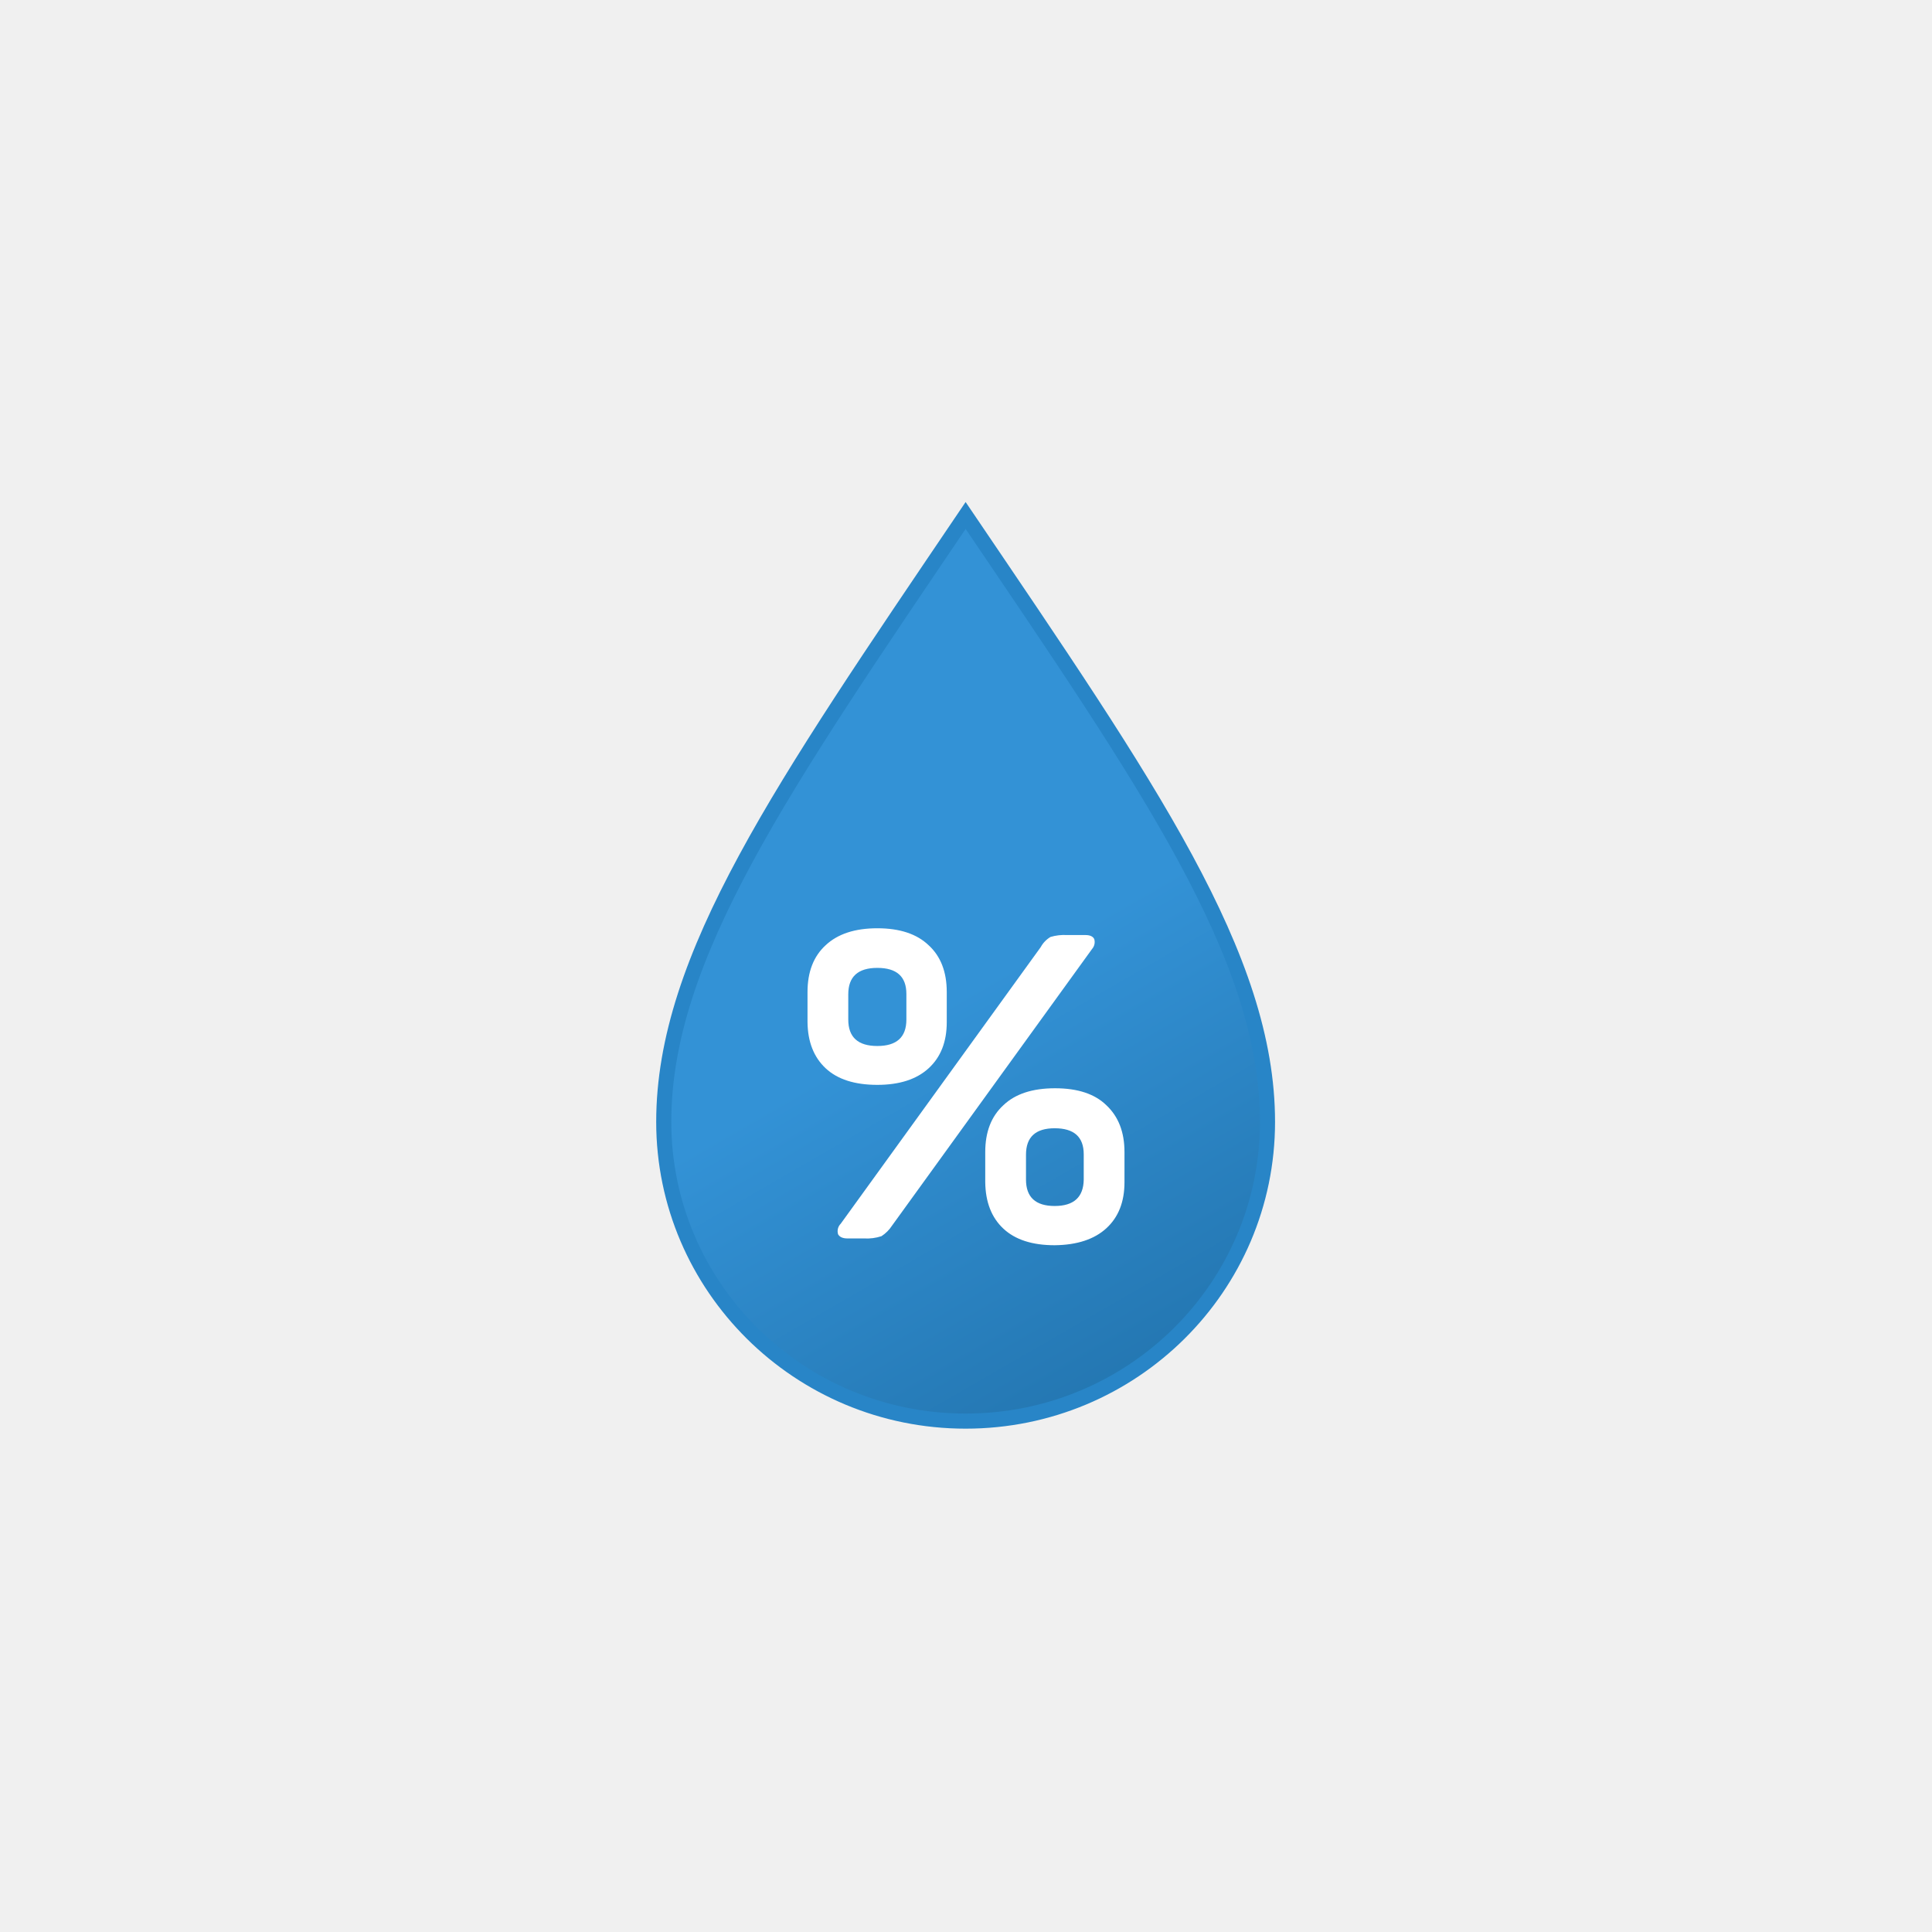
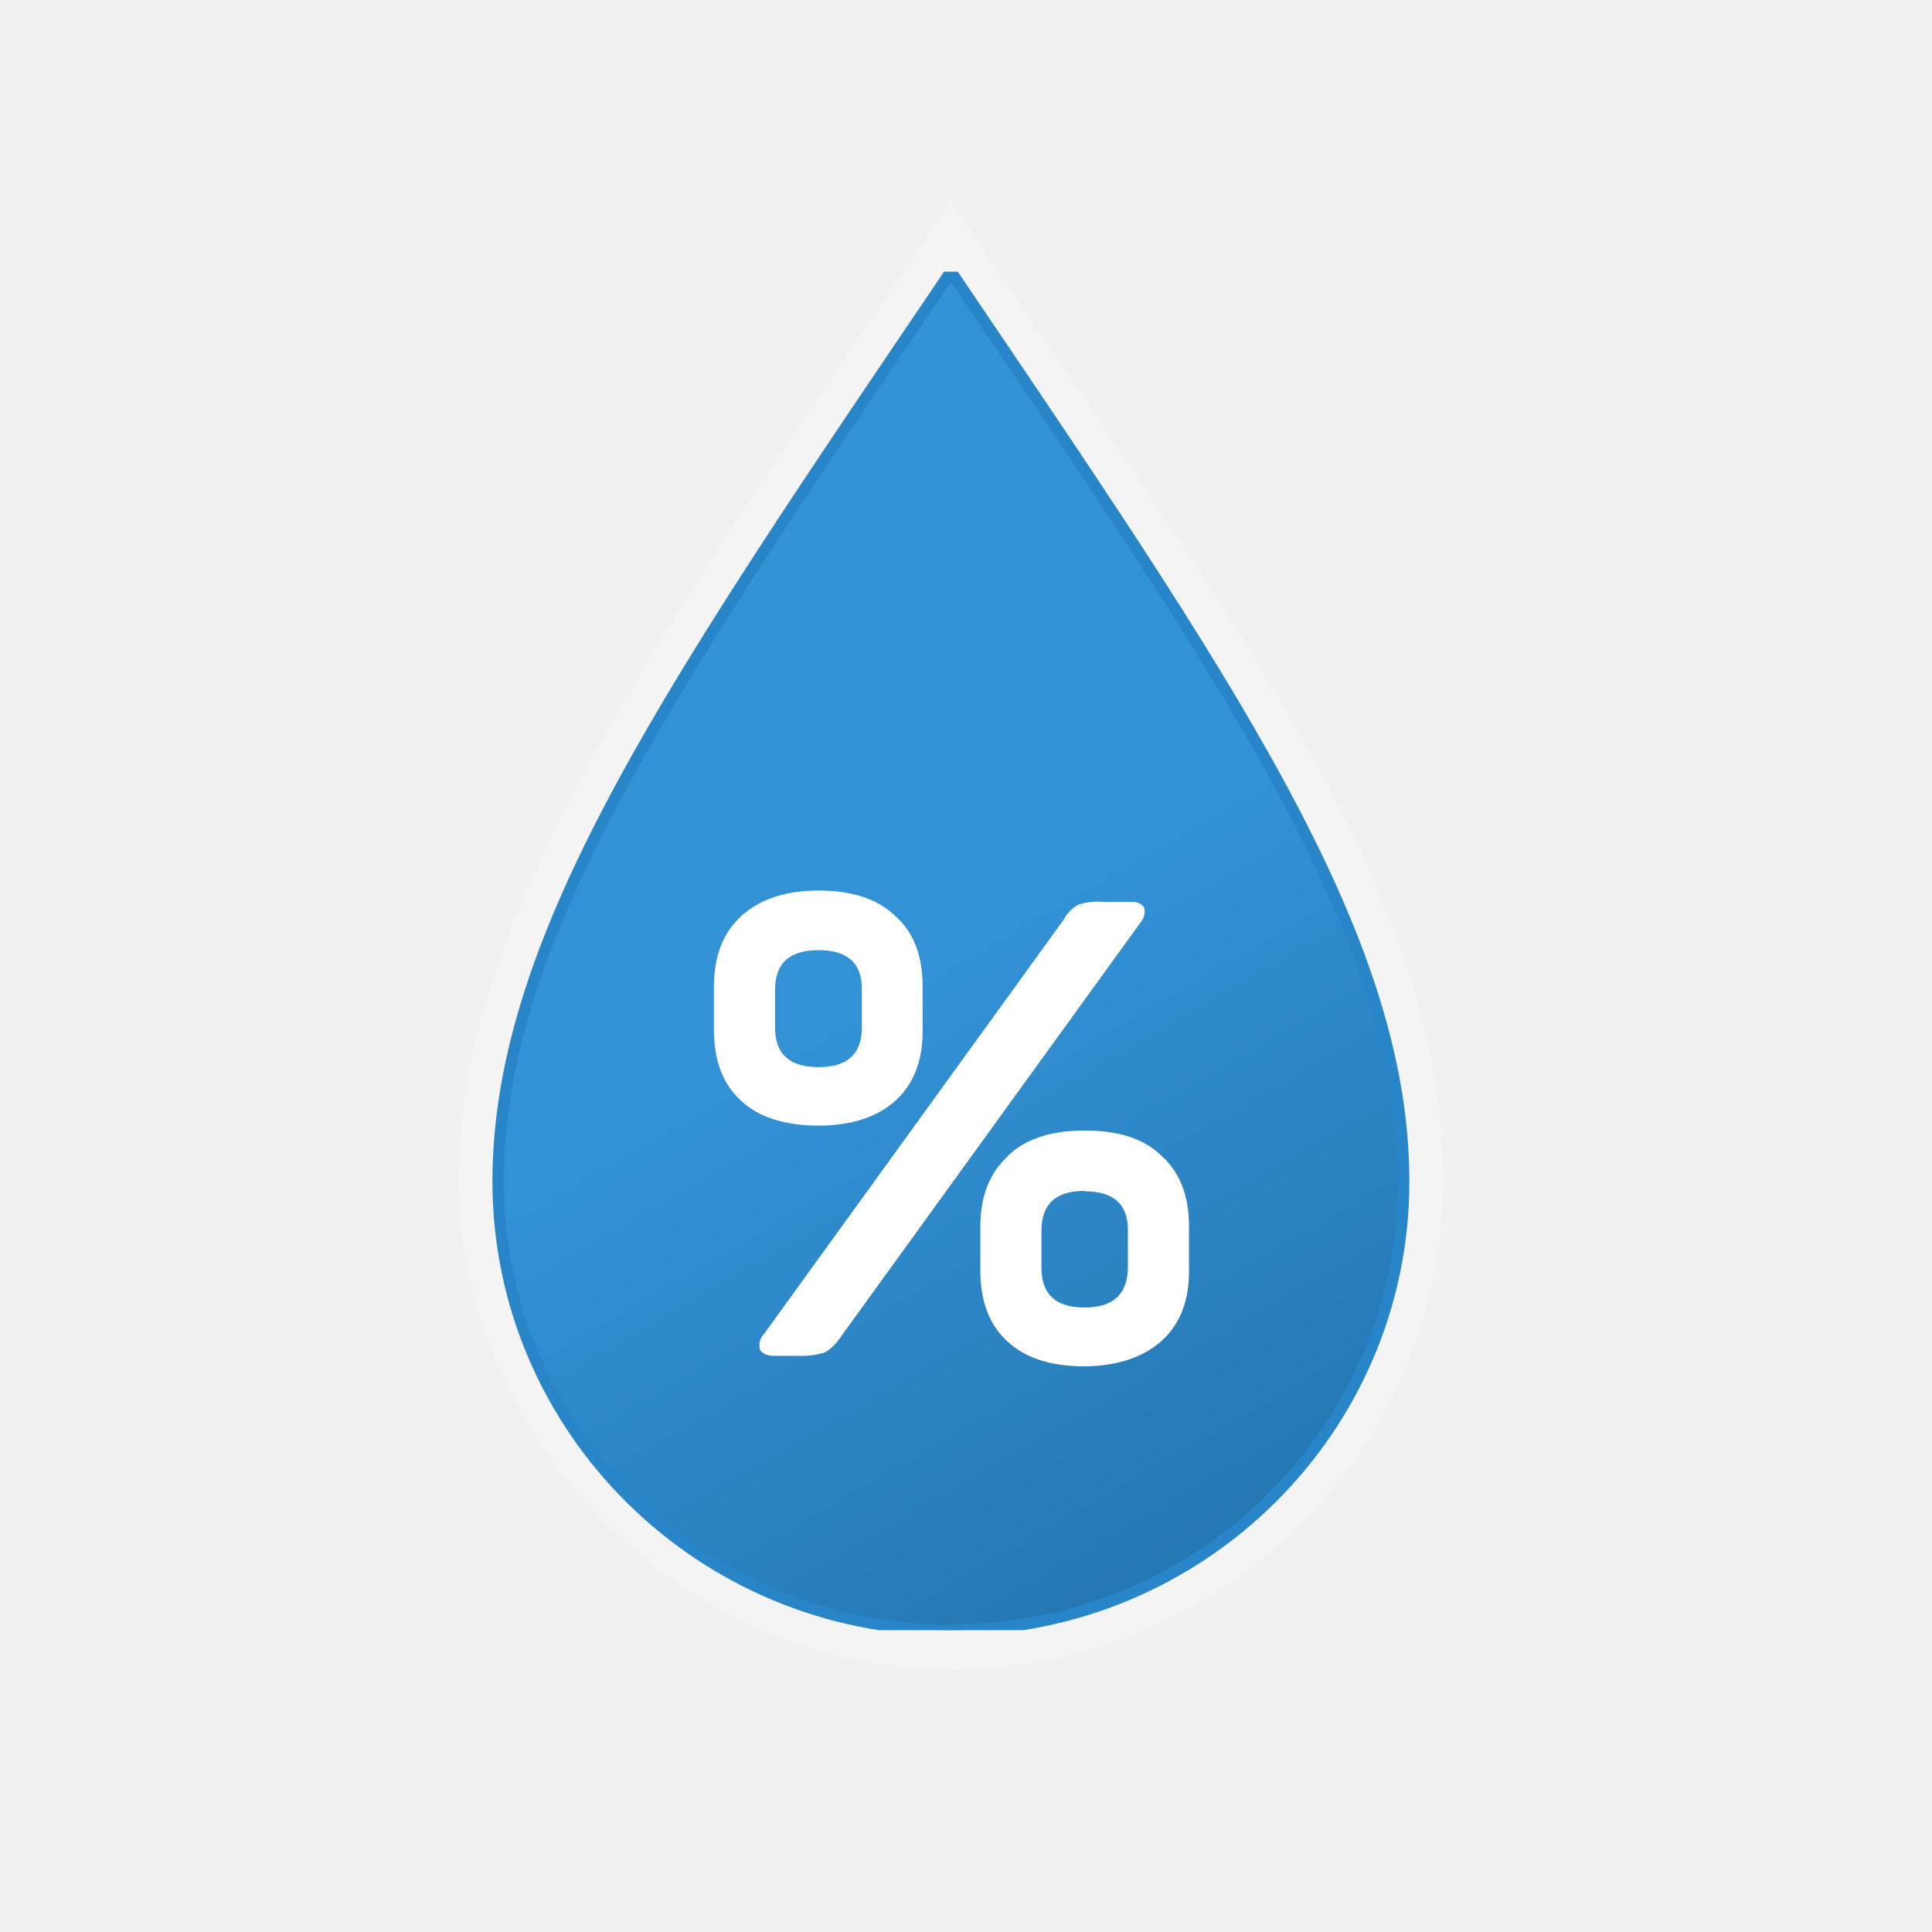
- <svg xmlns="http://www.w3.org/2000/svg" xmlns:xlink="http://www.w3.org/1999/xlink" viewBox="0 0 512 512">
+ <svg xmlns="http://www.w3.org/2000/svg" id="Layer_1" version="1.1" viewBox="0 0 512 512">
  <defs>
-     <linearGradient id="a" x1="14.8" x2="124.2" y1="42.3" y2="231.7" gradientUnits="userSpaceOnUse">
+     <style>
+       .st0 {
+         stroke: #2885c7;
+         stroke-miterlimit: 10;
+         stroke-width: 3px;
+       }
+ 
+       .st0, .st1 {
+         fill: none;
+       }
+ 
+       .st2, .st3 {
+         fill: #fff;
+       }
+ 
+       .st3 {
+         opacity: .3;
+       }
+ 
+       .st4 {
+         fill: url(#linear-gradient);
+       }
+ 
+       .st5 {
+         clip-path: url(#clippath);
+       }
+     </style>
+     <clipPath id="clippath">
+       <rect class="st1" x="72" y="72" width="360" height="360" />
+     </clipPath>
+     <linearGradient id="linear-gradient" x1="10.8" y1="222.6" x2="229.5" y2="-156.1" gradientTransform="translate(132 289.8) scale(.8 -.8)" gradientUnits="userSpaceOnUse">
      <stop offset="0" stop-color="#3392d6" />
      <stop offset=".5" stop-color="#3392d6" />
      <stop offset="1" stop-color="#2477b2" />
    </linearGradient>
-     <symbol id="b" viewBox="0 0 164 245.6">
-       <path fill="url(#a)" stroke="#2885c7" stroke-miterlimit="10" stroke-width="4" d="M82 3.6c-48.7 72-80 117-80 160.7s35.8 79.3 80 79.3 80-35.5 80-79.3S130.7 75.5 82 3.6Z" />
-     </symbol>
  </defs>
-   <use xlink:href="#b" width="164" height="245.6" transform="translate(173.9 133.01)" />
-   <path fill="#fff" d="M218.8 250.5q4.8-4.5 13.7-4.5t13.6 4.5q4.8 4.4 4.8 12.4v8q0 7.8-4.8 12.2t-13.6 4.4q-9 0-13.7-4.4t-4.8-12.2v-8q0-8 4.8-12.4Zm71.2-1.6a2.8 2.8 0 01-.6 2.6l-53 73.3a9.4 9.4 0 01-2.8 2.8 12.3 12.3 0 01-4.6.6h-4.4c-1.3 0-2.1-.4-2.5-1.1a2.8 2.8 0 01.7-2.8l53-73.3a7 7 0 012.6-2.7 12.7 12.7 0 014.4-.5h4.9c1.2 0 2 .4 2.3 1.1Zm-57.5 7.6q-7.7 0-7.7 7v6.7q0 7 7.7 7t7.7-7v-6.8q0-6.9-7.7-6.9Zm33.4 36.4q4.7-4.5 13.7-4.5t13.6 4.5q4.8 4.5 4.8 12.4v8q0 7.8-4.8 12.2t-13.7 4.5q-8.9 0-13.6-4.4t-4.8-12.3v-8q0-8 4.8-12.4Zm13.6 6.1q-7.6 0-7.6 7v6.6q0 7 7.6 7t7.7-7v-6.7q0-6.9-7.7-6.9Z" />
+   <path class="st3" d="M252,53.3l-7.5,11-6.8,10.1c-70,103.4-116.2,171.6-116.2,238.7s58.6,129.4,130.5,129.4,130.5-58.1,130.5-129.4-46-135-115.7-237.9l-7.4-10.9-7.5-11h.1Z" />
+   <g class="st5">
+     <g>
+       <path class="st4" d="M252,72c-73.1,108-120,175.6-120,241.1s53.7,118.9,120,118.9,120-53.3,120-118.9-47-133.2-120-241.1Z" />
+       <path class="st0" d="M252,72c-73.1,108-120,175.6-120,241.1s53.7,118.9,120,118.9,120-53.3,120-118.9-47-133.2-120-241.1Z" />
+       <path class="st2" d="M287.4,315.6c-7.6,0-11.4,3.5-11.4,10.5v9.9c0,7,3.8,10.5,11.4,10.5s11.4-3.5,11.5-10.5v-10c0-6.9-3.8-10.3-11.5-10.3h0ZM267,306.4c4.7-4.6,11.5-6.8,20.5-6.8s15.8,2.2,20.4,6.8c4.9,4.4,7.2,10.7,7.2,18.6v12c0,7.8-2.4,13.9-7.2,18.3-4.8,4.3-11.6,6.7-20.5,6.8-8.9,0-15.7-2.2-20.4-6.6-4.8-4.3-7.1-10.5-7.2-18.4v-12c0-8,2.4-14.2,7.2-18.6h0ZM216.9,251.8c-7.7,0-11.5,3.5-11.5,10.5v10c0,7,3.8,10.5,11.5,10.5s11.5-3.5,11.5-10.5v-10.2c0-6.9-3.8-10.3-11.5-10.3h0ZM303.2,240.5c.4,1.4,0,2.8-.9,3.9l-79.5,109.9c-1.1,1.7-2.5,3.1-4.2,4.1-2.2.7-4.6,1-6.9.9h-6.6c-1.9,0-3.1-.6-3.7-1.6-.4-1.5,0-3.1,1-4.1l79.5-109.9c.9-1.7,2.2-3,3.9-4,2.1-.6,4.3-.9,6.6-.7h7.4c1.8,0,3,.6,3.4,1.6h0ZM196.4,242.8c4.8-4.4,11.6-6.8,20.5-6.8s15.7,2.2,20.4,6.8c4.9,4.3,7.2,10.6,7.2,18.6v12c0,7.8-2.4,13.9-7.2,18.3-4.8,4.3-11.6,6.6-20.4,6.6s-15.9-2.2-20.5-6.6c-4.8-4.3-7.1-10.5-7.2-18.3v-12c0-8,2.4-14.2,7.2-18.6h0Z" />
+     </g>
+   </g>
</svg>
